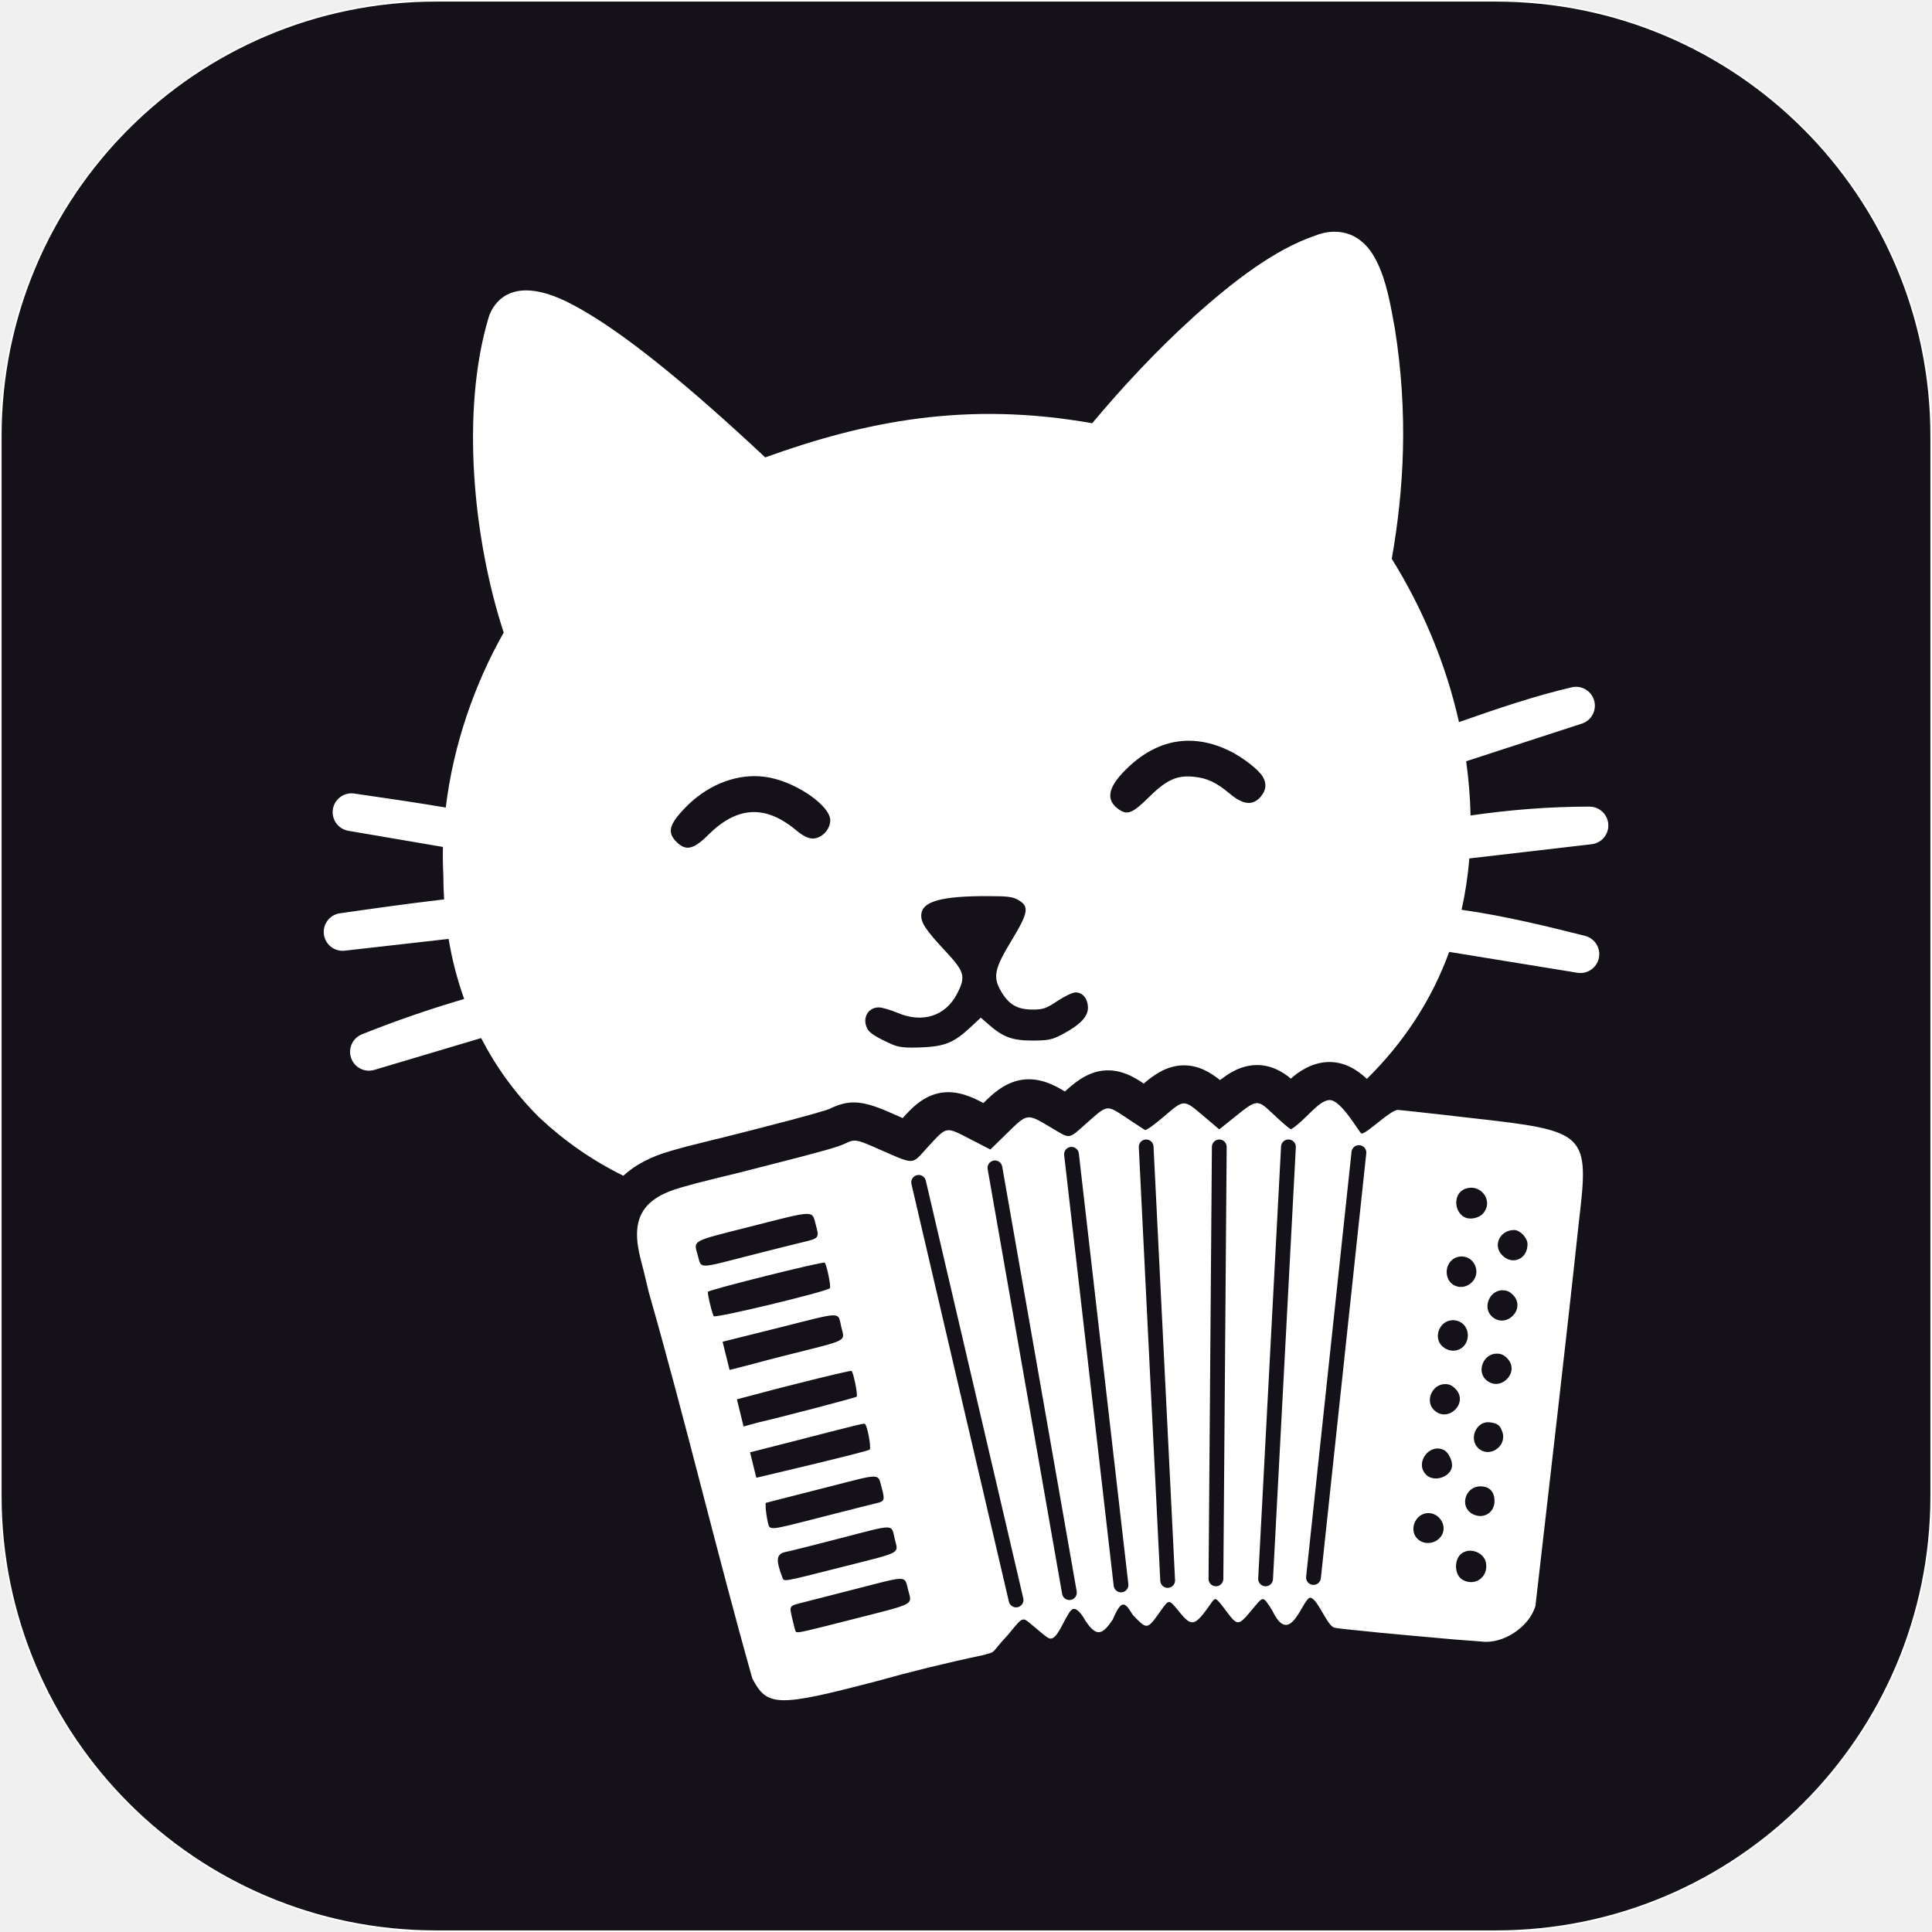
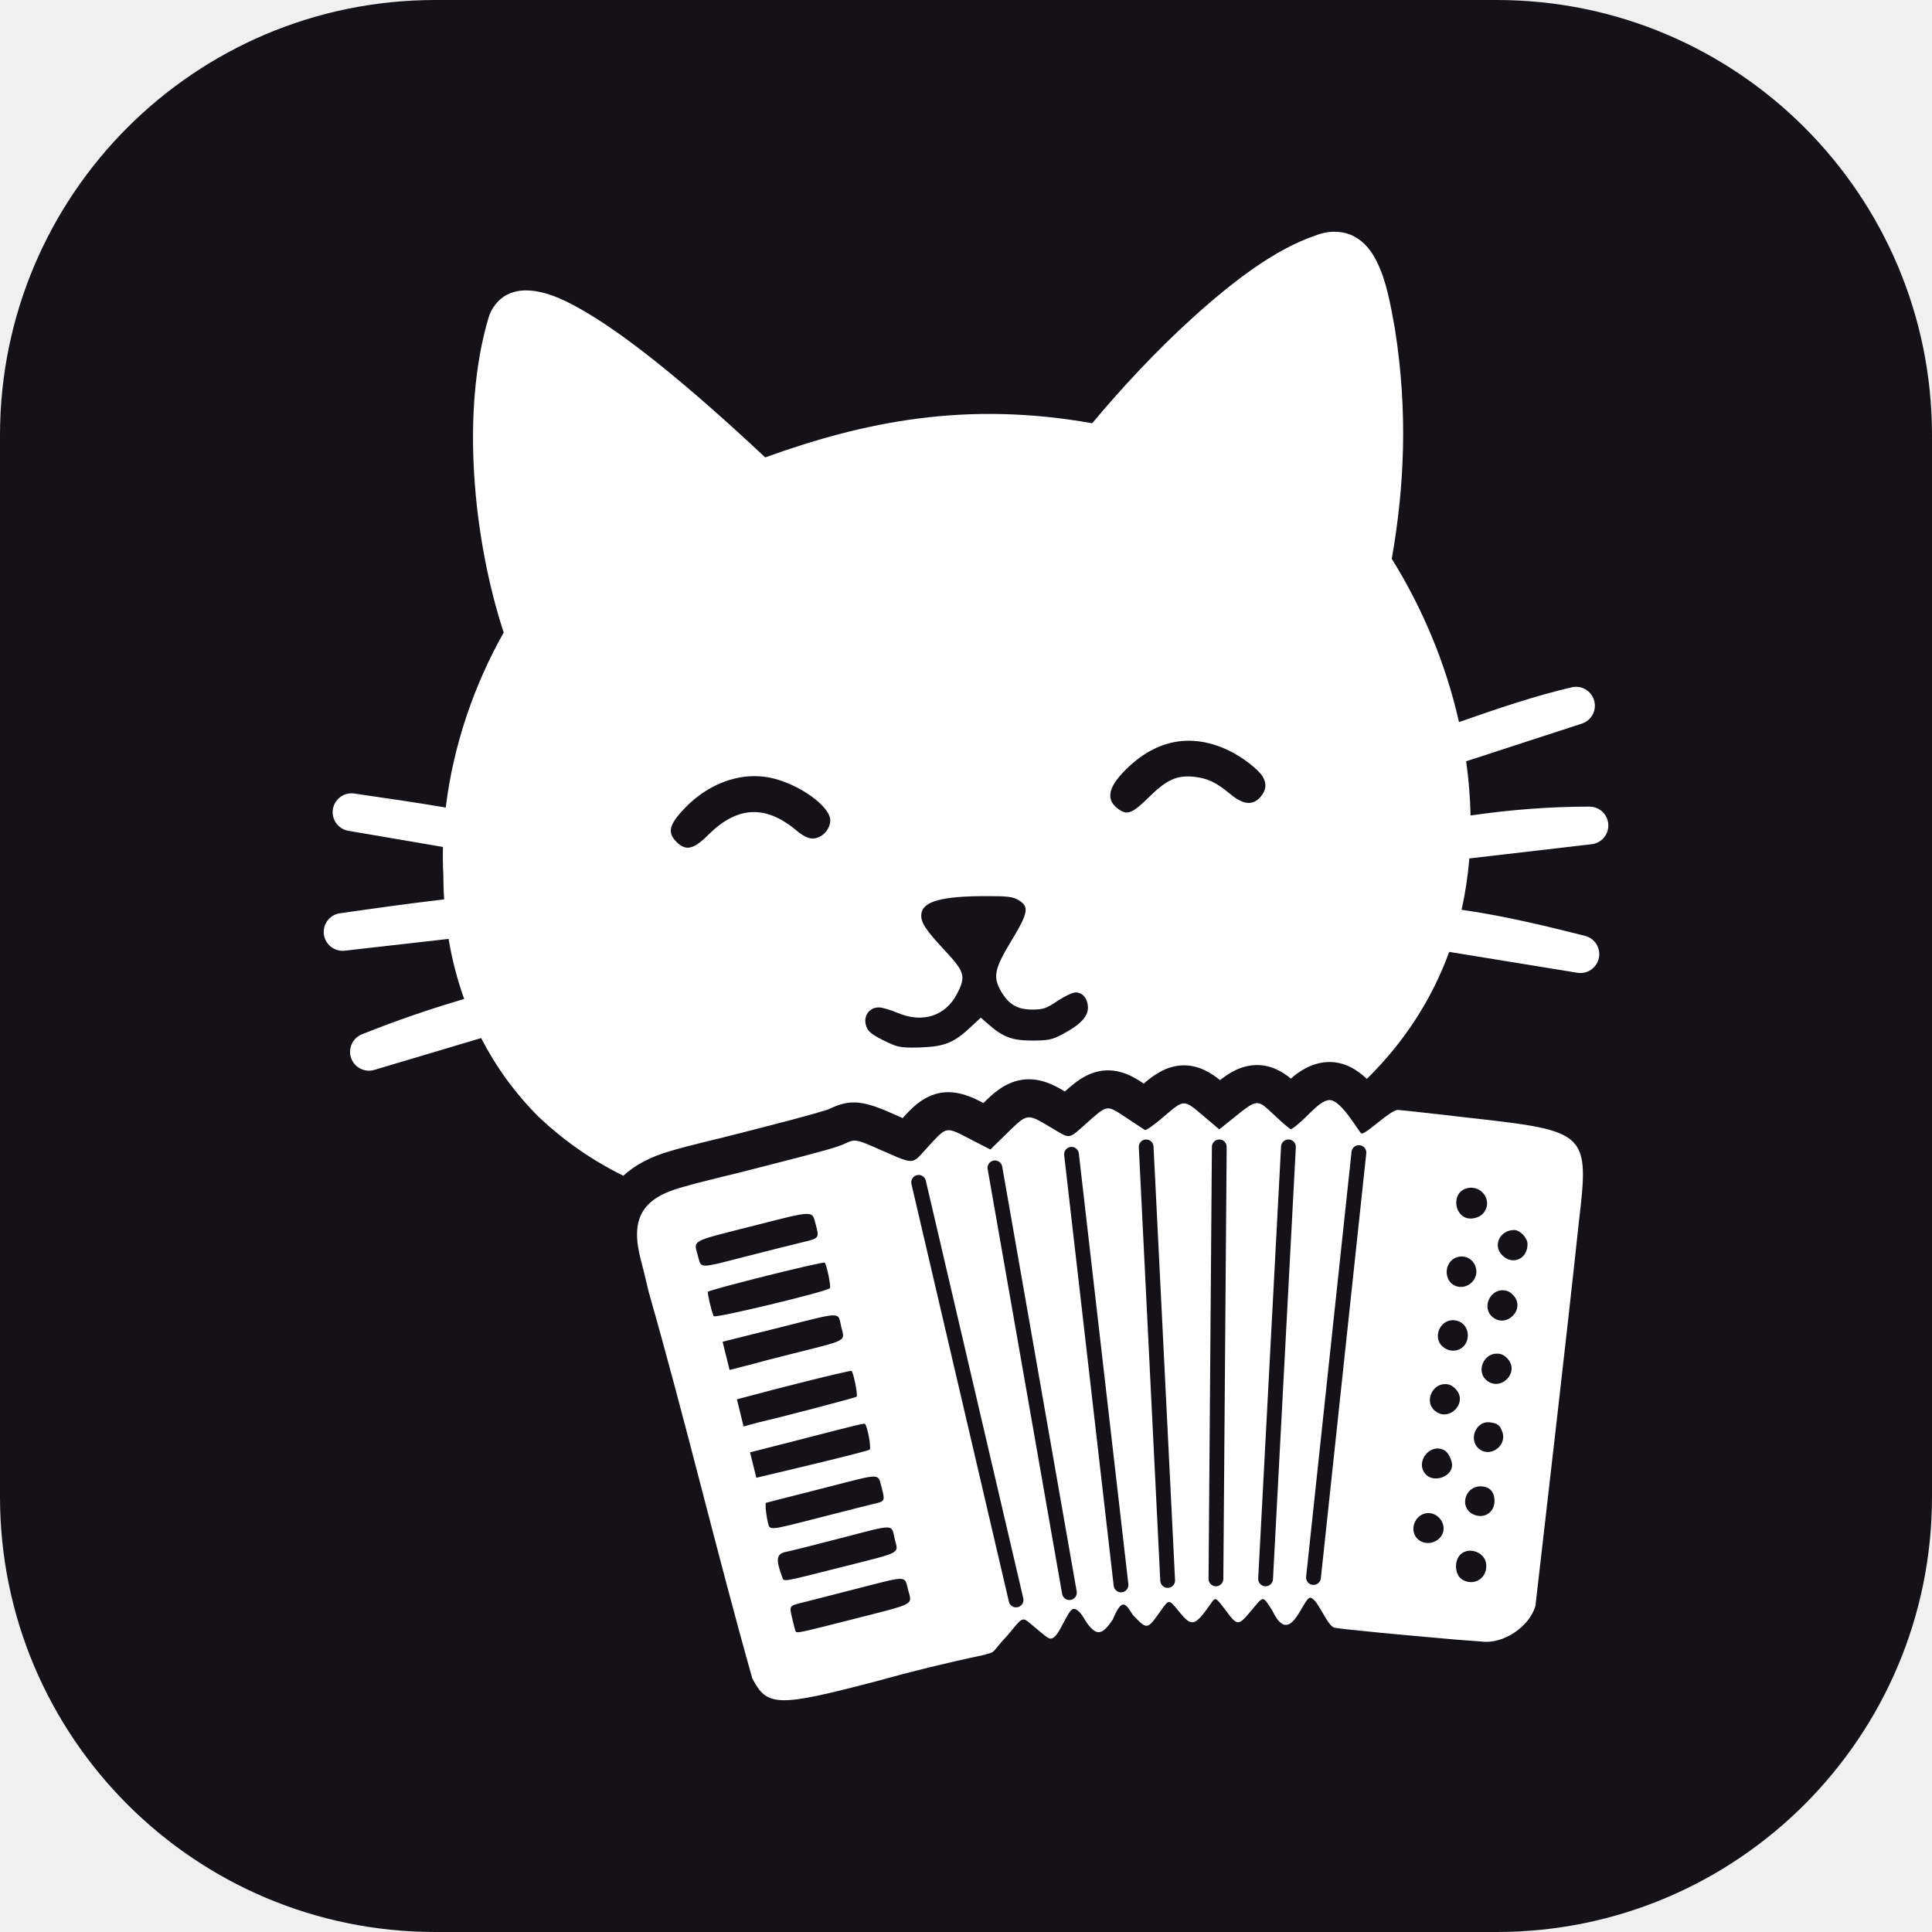
<svg xmlns="http://www.w3.org/2000/svg" width="600" height="600" viewBox="0 0 300 300" fill="none" stroke="#ff617c" stroke-linecap="round" stroke-linejoin="round" role="img" aria-labelledby="title description" version="1.1" id="svg7" xml:space="preserve">
  <defs id="defs7">
    <mask maskUnits="userSpaceOnUse" id="mask6">
      <g id="g7">
        <rect x="-50" y="-50" width="400" height="400" fill="#ffffff" stroke="none" id="rect6" />
        <path id="path7-2" style="display:none;fill:#000000;stroke:#000000;stroke-width:12;stroke-linejoin:round" d="m 227.307,149.209 a 18.252,15.479 75.5 0 0 -4.035,0.401 18.252,15.479 75.5 0 0 -10.416,21.546 18.252,15.479 75.5 0 0 19.556,13.795 18.252,15.479 75.5 0 0 10.417,-21.546 18.252,15.479 75.5 0 0 -15.521,-14.196 z m 35.537,0.006 a 15.479,18.252 15 0 0 -15.646,14.06 15.479,18.252 15 0 0 10.229,21.637 15.479,18.252 15 0 0 19.676,-13.624 15.479,18.252 15 0 0 -10.229,-21.636 15.479,18.252 15 0 0 -4.03,-0.437 z m 24.038,28.279 a 14.209,16.519 41.5 0 0 -12.848,6.132 14.209,16.519 41.5 0 0 -0.304,21.787 14.209,16.519 41.5 0 0 21.587,-2.957 14.209,16.519 41.5 0 0 0.305,-21.787 14.209,16.519 41.5 0 0 -8.74,-3.175 z m -83.718,0.108 a 16.519,14.209 48.7 0 0 -8.751,3.145 16.519,14.209 48.7 0 0 0.229,21.787 16.519,14.209 48.7 0 0 21.577,3.032 16.519,14.209 48.7 0 0 -0.229,-21.787 16.519,14.209 48.7 0 0 -12.826,-6.177 z m 41.183,10.469 c -5.049,0.057 -9.358,2.458 -12.693,7.512 -3.466,5.66 -6.931,9.241 -12.938,13.978 -5.776,4.505 -8.663,8.432 -9.703,14.208 -0.924,5.314 0.692,9.704 4.735,12.707 4.043,3.003 9.473,3.928 15.479,2.542 5.198,-1.155 9.934,-2.426 13.978,-2.542 3.697,-1e-5 7.74,1.04 12.823,2.195 6.007,1.386 11.204,2.194 16.287,-0.578 5.083,-2.657 8.202,-7.162 8.664,-13.169 0.462,-6.469 -2.773,-11.552 -8.317,-15.479 -6.469,-4.621 -9.588,-7.971 -13.169,-13.169 -3.928,-5.66 -6.931,-8.317 -12.938,-8.086 -0.751,-0.087 -1.488,-0.126 -2.209,-0.118 z" />
      </g>
    </mask>
    <mask maskUnits="userSpaceOnUse" id="mask5">
      <g id="g6">
        <rect x="-50" y="-50" width="400" height="400" fill="#ffffff" stroke="none" id="rect5" />
        <path id="path6-9" style="display:none;fill:#000000;stroke:#000000;stroke-width:12;stroke-linejoin:round" d="m 227.307,149.209 a 18.252,15.479 75.5 0 0 -4.035,0.401 18.252,15.479 75.5 0 0 -10.416,21.546 18.252,15.479 75.5 0 0 19.556,13.795 18.252,15.479 75.5 0 0 10.417,-21.546 18.252,15.479 75.5 0 0 -15.521,-14.196 z m 35.537,0.006 a 15.479,18.252 15 0 0 -15.646,14.06 15.479,18.252 15 0 0 10.229,21.637 15.479,18.252 15 0 0 19.676,-13.624 15.479,18.252 15 0 0 -10.229,-21.636 15.479,18.252 15 0 0 -4.03,-0.437 z m 24.038,28.279 a 14.209,16.519 41.5 0 0 -12.848,6.132 14.209,16.519 41.5 0 0 -0.304,21.787 14.209,16.519 41.5 0 0 21.587,-2.957 14.209,16.519 41.5 0 0 0.305,-21.787 14.209,16.519 41.5 0 0 -8.74,-3.175 z m -83.718,0.108 a 16.519,14.209 48.7 0 0 -8.751,3.145 16.519,14.209 48.7 0 0 0.229,21.787 16.519,14.209 48.7 0 0 21.577,3.032 16.519,14.209 48.7 0 0 -0.229,-21.787 16.519,14.209 48.7 0 0 -12.826,-6.177 z m 41.183,10.469 c -5.049,0.057 -9.358,2.458 -12.693,7.512 -3.466,5.66 -6.931,9.241 -12.938,13.978 -5.776,4.505 -8.663,8.432 -9.703,14.208 -0.924,5.314 0.692,9.704 4.735,12.707 4.043,3.003 9.473,3.928 15.479,2.542 5.198,-1.155 9.934,-2.426 13.978,-2.542 3.697,-1e-5 7.74,1.04 12.823,2.195 6.007,1.386 11.204,2.194 16.287,-0.578 5.083,-2.657 8.202,-7.162 8.664,-13.169 0.462,-6.469 -2.773,-11.552 -8.317,-15.479 -6.469,-4.621 -9.588,-7.971 -13.169,-13.169 -3.928,-5.66 -6.931,-8.317 -12.938,-8.086 -0.751,-0.087 -1.488,-0.126 -2.209,-0.118 z" />
      </g>
    </mask>
    <mask maskUnits="userSpaceOnUse" id="mask2">
      <g id="g3" transform="scale(2)">
        <rect x="-50" y="-50" width="400" height="400" fill="#ffffff" stroke="none" id="rect2" />
        <path id="path3-1" style="display:none;fill:#000000;stroke:#000000;stroke-width:12;stroke-linejoin:round" d="m 227.307,149.209 a 18.252,15.479 75.5 0 0 -4.035,0.401 18.252,15.479 75.5 0 0 -10.416,21.546 18.252,15.479 75.5 0 0 19.556,13.795 18.252,15.479 75.5 0 0 10.417,-21.546 18.252,15.479 75.5 0 0 -15.521,-14.196 z m 35.537,0.006 a 15.479,18.252 15 0 0 -15.646,14.06 15.479,18.252 15 0 0 10.229,21.637 15.479,18.252 15 0 0 19.676,-13.624 15.479,18.252 15 0 0 -10.229,-21.636 15.479,18.252 15 0 0 -4.03,-0.437 z m 24.038,28.279 a 14.209,16.519 41.5 0 0 -12.848,6.132 14.209,16.519 41.5 0 0 -0.304,21.787 14.209,16.519 41.5 0 0 21.587,-2.957 14.209,16.519 41.5 0 0 0.305,-21.787 14.209,16.519 41.5 0 0 -8.74,-3.175 z m -83.718,0.108 a 16.519,14.209 48.7 0 0 -8.751,3.145 16.519,14.209 48.7 0 0 0.229,21.787 16.519,14.209 48.7 0 0 21.577,3.032 16.519,14.209 48.7 0 0 -0.229,-21.787 16.519,14.209 48.7 0 0 -12.826,-6.177 z m 41.183,10.469 c -5.049,0.057 -9.358,2.458 -12.693,7.512 -3.466,5.66 -6.931,9.241 -12.938,13.978 -5.776,4.505 -8.663,8.432 -9.703,14.208 -0.924,5.314 0.692,9.704 4.735,12.707 4.043,3.003 9.473,3.928 15.479,2.542 5.198,-1.155 9.934,-2.426 13.978,-2.542 3.697,-1e-5 7.74,1.04 12.823,2.195 6.007,1.386 11.204,2.194 16.287,-0.578 5.083,-2.657 8.202,-7.162 8.664,-13.169 0.462,-6.469 -2.773,-11.552 -8.317,-15.479 -6.469,-4.621 -9.588,-7.971 -13.169,-13.169 -3.928,-5.66 -6.931,-8.317 -12.938,-8.086 -0.751,-0.087 -1.488,-0.126 -2.209,-0.118 z" />
      </g>
    </mask>
  </defs>
-   <rect style="fill:#141218;stroke:#ffffff;stroke-width:0.25;stroke-linecap:round;stroke-linejoin:round;fill-opacity:1" id="rect1" width="299.75" height="299.75" x="0.125" y="0.125" ry="67.59" />
+   <rect style="fill:#141218;stroke:none" id="rect1" width="300" height="300" x="0" y="0" ry="67.59" />
  <path id="path42" mask="url(#mask6)" style="baseline-shift:baseline;display:inline;overflow:visible;vector-effect:none;fill:#ffffff;stroke:none;stroke-width:0.5;enable-background:accumulate;stop-color:#000000" d="M 235.838 4.12 C 234.301 4.151 232.768 4.51 231.392 5.085 C 222.198 8.239 212.576 15.518 203.091 24.081 C 194.354 31.968 186.147 40.864 179.492 48.836 C 150.188 43.625 126.537 48.369 103.14 56.81 C 85.112 39.928 71.658 29.151 61.997 23.328 C 56.942 20.281 52.987 18.433 49.007 17.926 C 47.018 17.673 44.841 17.774 42.752 18.872 C 40.669 19.967 39.125 22.133 38.545 24.146 C 31.998 46.031 34.958 75.995 42.072 97.714 C 35.329 109.615 30.302 123.858 28.542 138.572 C 21.497 137.396 14.466 136.35 7.203 135.312 C 7.163 135.305 7.125 135.299 7.084 135.293 A 4.405 4.405 0 0 0 5.716 143.992 L 27.881 147.776 C 27.832 149.962 27.86 152.151 27.972 154.335 C 27.976 156.235 28.039 158.134 28.156 160.021 C 19.806 160.99 11.819 162.131 3.887 163.264 C 3.846 163.271 3.809 163.267 3.768 163.273 A 4.405 4.405 0 0 0 4.889 172.008 L 29.203 169.253 C 30.004 174.036 31.208 178.724 32.841 183.28 C 24.707 185.668 16.957 188.333 8.967 191.529 A 4.405 4.405 0 0 0 11.86 199.841 L 36.8 192.41 C 40.212 199.037 44.672 205.251 50.285 210.865 A 5.441 5.441 0 0 0 50.413 210.984 C 56.261 216.467 62.751 220.98 70.007 224.561 C 72.74 222.018 76.453 220.066 81.121 218.747 L 81.14 218.736 L 84.703 217.745 L 91.888 215.945 L 91.979 215.945 C 93.449 215.588 96.248 214.87 100.751 213.721 C 114.747 210.151 117.732 209.139 118.039 208.991 C 122.406 206.882 125.289 206.752 131.947 209.643 C 133.216 210.194 134.322 210.686 135.244 211.094 C 136.956 209.196 139.865 205.835 144.301 205.161 C 148.208 204.566 151.77 206.348 154.094 207.585 C 156.025 205.657 159.01 202.722 163.187 202.138 C 167.345 201.557 170.827 203.495 173.127 204.885 C 174.965 203.211 178.005 200.442 182.028 200.007 C 186.165 199.56 189.482 201.642 191.534 203.038 C 193.543 201.3 196.684 198.855 200.72 198.777 C 204.407 198.705 207.331 200.595 209.346 202.22 C 209.442 202.146 209.532 202.076 209.622 202.009 C 211.103 200.893 213.955 198.793 217.761 198.712 C 221.273 198.637 223.972 200.284 225.889 201.872 C 227.702 200.275 230.681 198.152 234.542 198.004 C 238.318 197.86 241.398 199.815 243.636 201.936 C 252.182 193.529 258.737 183.603 262.862 172.284 L 292.817 177.162 A 4.405 4.405 0 0 0 294.6 168.545 C 286.427 166.502 276.336 163.953 265.746 162.446 C 266.618 158.586 267.227 154.592 267.566 150.459 L 296.115 147.143 A 4.405 4.405 0 0 0 295.6 138.361 C 286.025 138.361 276.844 139.132 267.851 140.429 C 267.755 136.188 267.409 131.956 266.821 127.771 L 293.855 118.971 A 4.405 4.405 0 0 0 291.504 110.491 C 283.155 112.418 274.244 115.423 265.15 118.621 C 262.087 104.978 256.596 91.967 249.45 80.49 C 252.349 64.032 253.28 46.422 250.195 26.883 A 5.441 5.441 0 0 0 250.177 26.754 C 249.131 20.997 248.216 15.612 245.933 11.046 C 244.792 8.763 243.165 6.443 240.376 5.067 C 238.981 4.379 237.414 4.088 235.838 4.12 z M 202.107 122.973 C 205.073 122.983 208.127 123.714 211.231 125.176 C 214.482 126.706 218.376 129.703 219.357 131.431 C 220.29 133.072 220.116 134.56 218.815 136.073 C 217.009 138.173 214.784 137.963 211.709 135.406 C 208.413 132.666 206.409 131.719 203.198 131.388 C 199.26 130.982 196.826 132.105 192.625 136.264 C 188.79 140.061 187.565 140.481 185.373 138.757 C 182.475 136.477 183.356 133.38 188.171 128.922 C 192.463 124.949 197.163 122.957 202.107 122.973 z M 101.723 131.275 C 102.594 131.325 103.459 131.437 104.315 131.613 C 110.865 132.958 118.324 138.25 118.324 141.552 C 118.324 143.739 116.322 145.811 114.209 145.811 C 113.196 145.811 111.881 145.154 110.389 143.902 C 103.213 137.875 96.567 138.227 89.802 144.992 C 86.428 148.366 84.589 148.772 82.437 146.62 C 80.215 144.398 80.666 142.561 84.39 138.683 C 89.278 133.592 95.626 130.921 101.723 131.275 z M 154.746 159.259 C 159.849 159.257 160.997 159.399 162.379 160.242 C 164.82 161.73 164.552 163.2 160.698 169.556 C 156.649 176.233 156.253 178.141 158.226 181.507 C 160.04 184.602 162.02 185.749 165.566 185.751 C 168.023 185.752 168.769 185.492 171.381 183.748 C 173.028 182.648 174.927 181.747 175.606 181.747 C 177.307 181.747 178.5 183.238 178.5 185.365 C 178.5 187.459 176.593 189.397 172.354 191.62 C 170.109 192.797 169.162 192.988 165.502 192.989 C 160.824 192.99 158.674 192.192 155.251 189.187 L 153.478 187.634 L 151.062 189.893 C 147.216 193.491 145.027 194.383 139.497 194.588 C 135.756 194.727 134.321 194.568 132.746 193.871 C 129.204 192.304 127.54 191.263 127.014 190.279 C 125.702 187.829 127.068 185.246 129.678 185.246 C 130.421 185.246 132.421 185.834 134.123 186.55 C 139.901 188.982 145.248 187.259 147.921 182.095 C 150.041 177.998 149.759 176.973 145.063 171.935 C 140.46 166.995 139.37 165.294 139.598 163.393 C 139.948 160.476 144.394 159.262 154.746 159.259 z " transform="matrix(0.6649573,0,0,0.6649573,50.23945,33.24786)" />
  <path id="path43" style="baseline-shift:baseline;display:inline;overflow:visible;vector-effect:none;fill:#ffffff;stroke:none;stroke-width:4.59;enable-background:accumulate;stop-color:#000000" d="m 206.426,170.817 c -1.731,0.066 -3.783,3.226 -5.953,4.536 h -0.009 -0.018 l -0.009,-0.009 c -0.197,-0.061 -1.258,-0.964 -2.429,-2.062 -2.924,-2.741 -2.623,-2.773 -6.903,0.663 l -1.775,1.425 -2.456,-2.08 c -3.097,-2.626 -2.966,-2.635 -6.195,0.126 -1.49,1.274 -2.58,2.051 -2.86,2.053 h -0.009 l -0.018,-0.009 h -0.009 -0.009 c -0.165,-0.096 -1.422,-0.928 -2.806,-1.847 -3.156,-2.094 -2.953,-2.113 -6.087,0.654 -3.122,2.756 -2.53,2.68 -5.818,0.735 -3.604,-2.131 -3.49,-2.157 -6.67,0.941 l -2.609,2.555 -3.039,-1.569 c -3.944,-2.028 -3.651,-2.077 -6.508,0.995 -2.899,3.117 -1.815,3.098 -8.615,0.143 -2.621,-1.138 -2.971,-1.181 -4.321,-0.529 -1.193,0.577 -3.273,1.17 -12.604,3.55 -3.772,0.962 -5.672,1.451 -6.616,1.658 h -0.009 l -3.998,1.004 -2.286,0.636 c -6.1,1.724 -7.907,4.874 -6.329,11.063 l 0.547,2.134 0.735,3.075 h 0.009 v 0.009 0.018 c 5.685,19.88 10.449,40.005 16.056,59.903 2.28,4.451 3.903,4.494 19.104,0.52 5.486,-1.531 10.996,-2.893 16.567,-4.061 2.462,-0.66 1.157,-0.124 4.025,-3.174 2.493,-3.004 2.144,-2.894 4.07,-1.282 2.312,1.935 2.334,1.949 2.824,1.793 1.139,-0.361 2.379,-4.449 3.29,-4.554 0.845,-0.098 1.793,1.73 1.793,1.73 1.811,2.824 2.767,2.21 4.303,-0.072 1.405,-3.277 1.894,-2.709 3.111,-0.735 2.248,2.341 2.217,2.355 4.294,-0.556 1.377,-1.93 1.272,-1.941 2.967,0.134 1.928,2.36 2.382,2.229 4.922,-1.407 0.674,-0.964 0.669,-0.968 2.376,1.3 1.712,2.275 1.843,2.26 3.855,-0.143 1.977,-2.362 1.703,-2.36 3.263,0.009 2.876,6.111 4.785,-2.373 5.98,-1.99 1.195,0.383 2.541,4.468 3.729,4.662 1.188,0.194 3.057,0.359 3.057,0.359 1.679,0.195 5.89,0.6 9.359,0.905 l 6.311,0.565 4.052,0.305 c 3.327,0.446 7.419,-2.26 8.364,-5.531 2.268,-19.906 4.613,-39.711 6.742,-59.598 1.639,-13.854 1.347,-14.148 -16.657,-16.155 0,0 -10.471,-1.209 -11.403,-1.264 -1.147,-0.068 -4.764,3.639 -5.684,3.676 h -0.009 l -0.009,-0.009 c -0.407,-0.233 -3.149,-5.269 -4.976,-5.2 z m -28.508,6.123 a 1.147,1.147 0 0 1 1.201,1.085 l 3.344,67.334 a 1.147,1.147 0 0 1 -1.094,1.201 1.147,1.147 0 0 1 -1.201,-1.085 l -3.335,-67.334 a 1.147,1.147 0 0 1 1.085,-1.201 z m 11.421,0 a 1.147,1.147 0 0 1 1.139,1.156 l -0.52,67.083 a 1.147,1.147 0 0 1 -1.156,1.139 1.147,1.147 0 0 1 -1.139,-1.156 l 0.52,-67.083 a 1.147,1.147 0 0 1 1.156,-1.139 z m 10.641,0 a 1.147,1.147 0 0 1 0.152,0 1.147,1.147 0 0 1 1.085,1.21 l -3.55,67.083 a 1.147,1.147 0 0 1 -1.21,1.085 1.147,1.147 0 0 1 -1.085,-1.21 l 3.55,-67.083 a 1.147,1.147 0 0 1 1.058,-1.085 z m 11,0.879 a 1.147,1.147 0 0 1 0.152,0.009 1.147,1.147 0 0 1 1.022,1.264 l -7.055,65.99 a 1.147,1.147 0 0 1 -1.264,1.013 1.147,1.147 0 0 1 -1.022,-1.255 l 7.055,-65.999 a 1.147,1.147 0 0 1 1.112,-1.022 z m -44.582,0.269 a 1.147,1.147 0 0 1 1.121,1.013 l 7.692,66.886 a 1.147,1.147 0 0 1 -1.004,1.264 1.147,1.147 0 0 1 -1.273,-1.004 l -7.692,-66.886 a 1.147,1.147 0 0 1 1.004,-1.264 1.147,1.147 0 0 1 0.152,-0.009 z m -11.95,2.107 a 1.147,1.147 0 0 1 1.174,0.95 l 11.565,65.954 a 1.147,1.147 0 0 1 -0.932,1.336 1.147,1.147 0 0 1 -1.327,-0.932 l -11.565,-65.963 a 1.147,1.147 0 0 1 0.932,-1.327 1.147,1.147 0 0 1 0.152,-0.018 z m -11.762,2.25 a 1.147,1.147 0 0 1 1.076,0.896 l 15.133,64.842 a 1.147,1.147 0 0 1 -0.861,1.381 1.147,1.147 0 0 1 -1.372,-0.852 L 141.53,183.861 a 1.147,1.147 0 0 1 0.852,-1.381 1.147,1.147 0 0 1 0.152,-0.027 1.147,1.147 0 0 1 0.152,-0.009 z m 85.775,1.981 c 1.935,0.007 3.311,2.303 1.838,3.998 -0.595,0.685 -1.932,1 -2.752,0.645 -1.788,-0.773 -1.921,-3.611 -0.206,-4.393 0.383,-0.175 0.762,-0.252 1.121,-0.251 z m -103.301,4.07 c 1.192,-0.041 1.205,0.51 1.497,1.605 0.583,2.189 0.598,2.165 -2.196,2.833 -1.325,0.316 -5.136,1.269 -8.463,2.125 -7.586,1.953 -7.087,1.951 -7.611,0.009 -0.692,-2.554 -1.328,-2.203 8.176,-4.617 5.027,-1.277 7.405,-1.916 8.597,-1.954 z m 109.962,2.501 c 0.915,0 2.071,1.218 2.071,2.187 -2e-5,2.318 -2.319,3.347 -3.927,1.739 -1.515,-1.515 -0.376,-3.927 1.856,-3.927 z m -8.077,4.106 c 0.885,0.038 1.748,0.582 2.089,1.614 0.699,2.119 -1.767,3.981 -3.586,2.707 -0.83,-0.581 -1.148,-1.856 -0.717,-2.887 0.418,-1 1.329,-1.473 2.214,-1.434 z m -98.989,0.959 c 0.32,0.356 0.978,3.55 0.825,3.936 l -0.009,0.009 v 0.018 0.009 h -0.009 c -0.585,0.562 -17.909,4.725 -18.055,4.339 -0.436,-1.152 -0.953,-3.409 -0.879,-3.756 v -0.018 -0.009 c 0.221,-0.338 17.919,-4.758 18.127,-4.527 z m 105.076,4.294 c 0.062,-0.005 0.125,0 0.188,0 0.661,0 1.076,0.18 1.605,0.708 2.134,2.133 -1.067,5.396 -3.281,3.344 -1.426,-1.321 -0.428,-3.893 1.488,-4.052 z m -103.776,3.891 c 1.078,-0.012 0.993,0.587 1.273,1.775 0.553,2.345 1.282,1.954 -8.212,4.339 -2.408,0.605 -4.176,1.069 -5.433,1.416 l -3.693,0.95 -1.085,-4.366 0.018,-0.009 v -0.009 l 0.009,-0.009 h 0.009 c 0.039,0 3.993,-0.988 8.803,-2.196 4.984,-1.252 7.233,-1.879 8.31,-1.892 z m 96.165,0.744 c 0.144,-0.006 0.285,0.013 0.439,0.036 1.162,0.171 1.963,1.11 1.963,2.331 0,1.926 -1.956,3.007 -3.595,1.981 -1.97,-1.232 -0.97,-4.263 1.192,-4.339 z m 6.885,5.2 c 0.661,0 1.085,0.18 1.614,0.708 2.133,2.133 -1.076,5.396 -3.29,3.344 -1.472,-1.364 -0.361,-4.052 1.676,-4.052 z m -100.181,2.68 h 0.009 c 0.313,0.369 0.958,3.579 0.798,3.98 v 0.009 0.009 l -0.009,0.009 c -0.164,0.16 -11.629,3.163 -15.303,4.007 -0.048,0.011 -0.091,0.02 -0.134,0.036 l -2.125,0.583 -1.031,-4.204 0.009,-0.018 5.173,-1.363 0.619,-0.17 3.936,-0.995 c 4.327,-1.101 7.958,-1.946 8.059,-1.883 z m 92.158,2.053 c 0.661,0 1.076,0.189 1.605,0.717 2.134,2.133 -1.076,5.387 -3.29,3.335 -1.472,-1.364 -0.352,-4.052 1.685,-4.052 z m 6.598,5.917 c 0.122,-0.006 0.257,0.002 0.385,0.018 1.196,0.16 1.58,0.465 1.927,1.515 0.748,2.265 -2.123,4.126 -3.792,2.456 -1.392,-1.392 -0.349,-3.908 1.479,-3.989 z m -96.658,0.278 c 0.375,0.375 0.953,3.516 0.744,3.936 l -0.009,0.018 v 0.009 l -0.009,0.009 c -0.359,0.327 -17.607,4.375 -17.607,4.375 l -0.977,-3.945 6.706,-1.712 0.26,-0.063 c 0.37,-0.094 0.762,-0.201 1.165,-0.305 9.368,-2.406 9.591,-2.458 9.727,-2.322 z m 88.886,3.801 c 0.344,-0.003 0.703,0.079 1.058,0.269 0.599,0.32 1.21,1.492 1.21,2.322 0,1.762 -2.751,2.772 -4.043,1.479 -1.535,-1.535 -0.082,-4.054 1.775,-4.07 z m -87.559,4.366 h 0.009 c 0.924,0.011 0.926,0.543 1.219,1.614 0.564,2.06 0.498,2.231 -0.834,2.528 -0.58,0.129 -4.325,1.081 -8.328,2.107 -8.633,2.211 -8.127,2.151 -8.499,0.816 h 0.009 c -0.159,-0.571 -0.323,-2.008 -0.323,-2.008 l -0.018,-0.968 1.587,-0.412 c 0.873,-0.22 4.651,-1.182 8.4,-2.143 4.004,-1.026 5.851,-1.544 6.777,-1.533 z m 94.22,1.515 c 1.412,0 2.196,0.817 2.196,2.286 1e-5,1.857 -1.784,2.892 -3.442,1.99 -2.04,-1.109 -1.118,-4.276 1.246,-4.276 z m -8.059,4.151 c 1.595,0 2.794,1.731 2.196,3.174 -0.591,1.427 -2.509,1.939 -3.72,0.986 -1.662,-1.308 -0.619,-4.16 1.524,-4.16 z m -84.063,2.232 c 0.953,0.017 0.911,0.61 1.192,1.802 0.551,2.334 1.318,1.933 -8.337,4.375 -9.383,2.373 -8.857,2.276 -9.135,1.542 -1.07,-2.827 -0.923,-3.669 0.69,-3.953 0.479,-0.085 4.255,-1.035 8.391,-2.107 4.287,-1.111 6.246,-1.675 7.199,-1.658 z m 90.661,3.604 v 0.009 c 1.074,0.048 2.127,0.777 2.331,1.865 0.409,2.18 -1.66,3.723 -3.595,2.672 -1.343,-0.729 -1.427,-3.246 -0.134,-4.151 0.417,-0.292 0.91,-0.416 1.399,-0.394 z m -88.572,4.375 c 0.896,0.03 0.887,0.598 1.183,1.739 0.613,2.362 1.259,2.024 -8.463,4.5 -7.457,1.9 -8.601,2.178 -8.902,2.017 h -0.018 -0.009 v -0.009 h -0.009 c -0.025,-0.023 -0.053,-0.058 -0.072,-0.09 -0.068,-0.11 -0.305,-1.009 -0.529,-1.99 -0.47,-2.066 -0.556,-1.947 1.909,-2.564 0.974,-0.244 4.725,-1.204 8.337,-2.134 3.882,-0.999 5.675,-1.497 6.571,-1.47 z" />
</svg>
